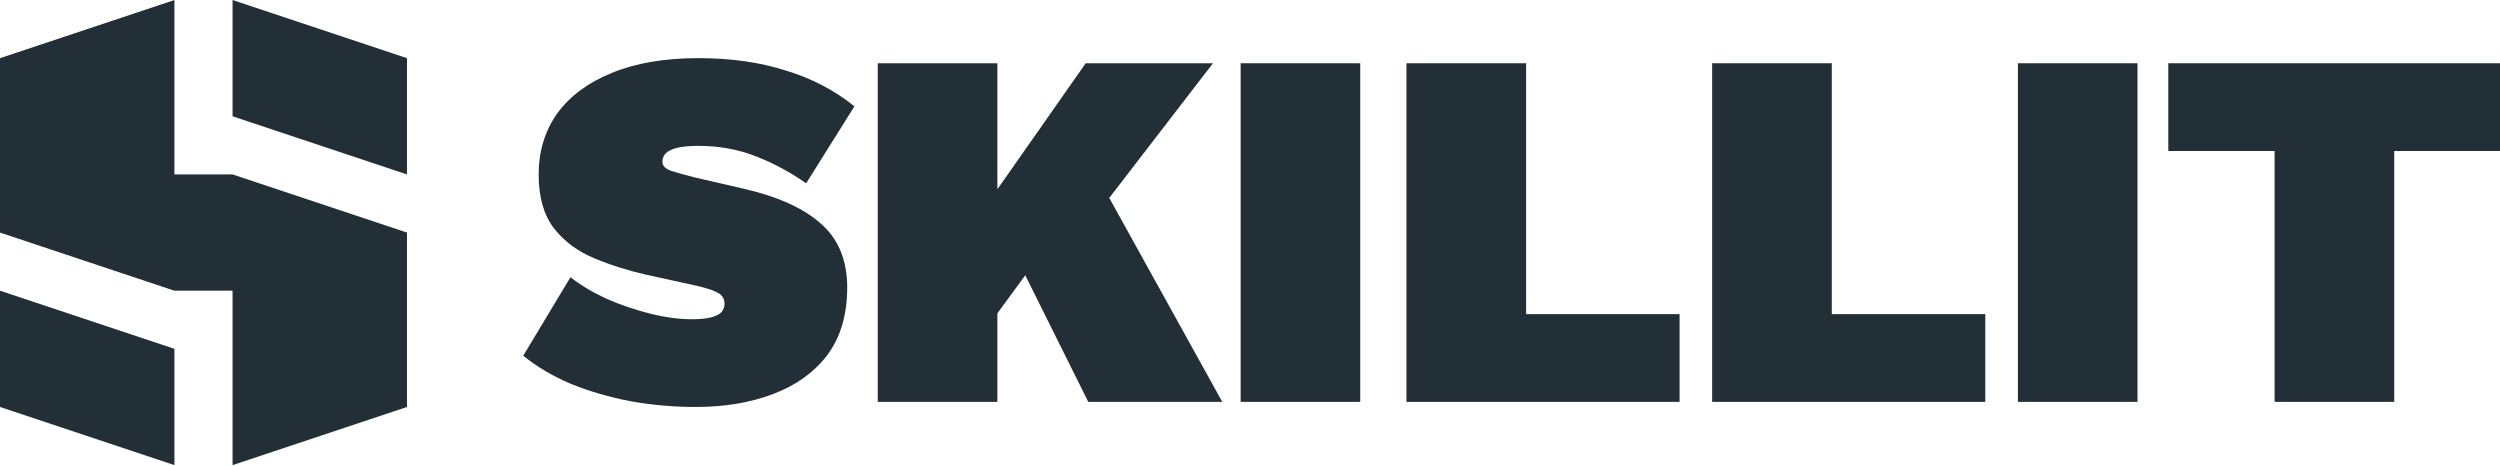
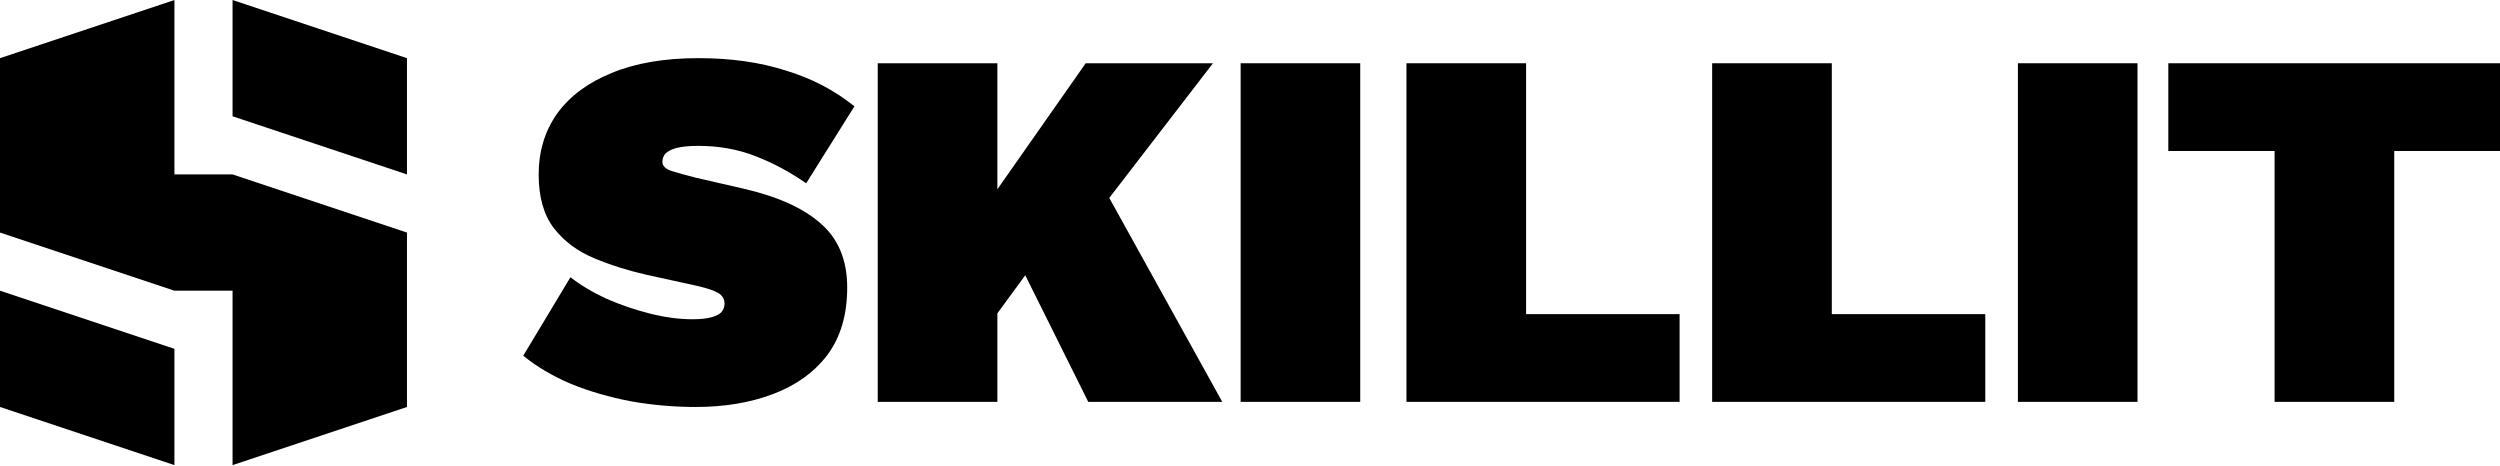
<svg xmlns="http://www.w3.org/2000/svg" width="43" height="8" viewBox="0 0 43 8" fill="none">
-   <path d="M3 8L0 7V5L3 6V8ZM3 3H4L7 4V7L4 8V5H3L0 4V1L3 0V3ZM7 1V3L4 2V0L7 1Z" fill="#232F36" />
-   <path d="M12.011 1C12.571 1 13.071 1.071 13.512 1.212C13.96 1.347 14.354 1.553 14.696 1.829L13.866 3.153C13.589 2.959 13.298 2.803 12.992 2.685C12.691 2.568 12.364 2.509 12.011 2.509C11.858 2.509 11.735 2.521 11.64 2.544C11.552 2.568 11.487 2.6 11.446 2.641C11.411 2.682 11.393 2.729 11.393 2.782C11.393 2.853 11.446 2.906 11.552 2.941C11.664 2.976 11.802 3.015 11.967 3.056L12.771 3.241C13.365 3.376 13.813 3.576 14.113 3.841C14.419 4.106 14.572 4.474 14.572 4.944C14.572 5.415 14.457 5.803 14.228 6.109C13.998 6.409 13.686 6.632 13.292 6.779C12.903 6.926 12.462 7 11.967 7C11.596 7 11.225 6.968 10.854 6.903C10.484 6.832 10.139 6.732 9.821 6.603C9.503 6.468 9.23 6.306 9 6.118L9.812 4.768C9.983 4.903 10.189 5.026 10.431 5.138C10.672 5.244 10.922 5.329 11.181 5.394C11.44 5.459 11.682 5.491 11.905 5.491C12.047 5.491 12.159 5.479 12.241 5.456C12.323 5.432 12.379 5.403 12.409 5.368C12.444 5.326 12.462 5.279 12.462 5.226C12.462 5.144 12.426 5.082 12.356 5.041C12.291 5 12.17 4.959 11.994 4.918L11.111 4.724C10.799 4.653 10.501 4.559 10.219 4.441C9.936 4.324 9.706 4.153 9.53 3.929C9.353 3.7 9.265 3.391 9.265 3.003C9.265 2.603 9.371 2.253 9.583 1.953C9.801 1.653 10.113 1.421 10.519 1.256C10.931 1.085 11.428 1 12.011 1Z" fill="#232F36" />
-   <path d="M20.863 1.088L18.002 4.803L17.914 4.353L16.634 6.1L16.157 4.679L18.674 1.088H20.863ZM17.155 1.088V6.912H15.097V1.088H17.155ZM18.779 2.862L21.023 6.912H18.718L17.269 4L18.779 2.862Z" fill="#232F36" />
-   <path d="M23.396 1.088V6.912H21.339V1.088H23.396Z" fill="#232F36" />
-   <path d="M26.249 5.403H28.889V6.912H24.191V1.088H26.249V5.403Z" fill="#232F36" />
-   <path d="M31.507 5.403H34.147V6.912H29.449V1.088H31.507V5.403Z" fill="#232F36" />
-   <path d="M36.765 1.088V6.912H34.708V1.088H36.765Z" fill="#232F36" />
-   <path d="M43 1.088V2.597H41.181V6.912H39.123V2.597H37.295V1.088H43Z" fill="#232F36" />
+   <path d="M3 8L0 7V5L3 6V8ZM3 3H4L7 4V7L4 8V5H3L0 4V1L3 0V3ZM7 1V3L4 2V0L7 1Z" fill="currentColor" />
+   <path d="M12.011 1C12.571 1 13.071 1.071 13.512 1.212C13.96 1.347 14.354 1.553 14.696 1.829L13.866 3.153C13.589 2.959 13.298 2.803 12.992 2.685C12.691 2.568 12.364 2.509 12.011 2.509C11.858 2.509 11.735 2.521 11.64 2.544C11.552 2.568 11.487 2.6 11.446 2.641C11.411 2.682 11.393 2.729 11.393 2.782C11.393 2.853 11.446 2.906 11.552 2.941C11.664 2.976 11.802 3.015 11.967 3.056L12.771 3.241C13.365 3.376 13.813 3.576 14.113 3.841C14.419 4.106 14.572 4.474 14.572 4.944C14.572 5.415 14.457 5.803 14.228 6.109C13.998 6.409 13.686 6.632 13.292 6.779C12.903 6.926 12.462 7 11.967 7C11.596 7 11.225 6.968 10.854 6.903C10.484 6.832 10.139 6.732 9.821 6.603C9.503 6.468 9.23 6.306 9 6.118L9.812 4.768C9.983 4.903 10.189 5.026 10.431 5.138C10.672 5.244 10.922 5.329 11.181 5.394C11.44 5.459 11.682 5.491 11.905 5.491C12.047 5.491 12.159 5.479 12.241 5.456C12.323 5.432 12.379 5.403 12.409 5.368C12.444 5.326 12.462 5.279 12.462 5.226C12.462 5.144 12.426 5.082 12.356 5.041C12.291 5 12.17 4.959 11.994 4.918L11.111 4.724C10.799 4.653 10.501 4.559 10.219 4.441C9.936 4.324 9.706 4.153 9.53 3.929C9.353 3.7 9.265 3.391 9.265 3.003C9.265 2.603 9.371 2.253 9.583 1.953C9.801 1.653 10.113 1.421 10.519 1.256C10.931 1.085 11.428 1 12.011 1Z" fill="currentColor" />
+   <path d="M20.863 1.088L18.002 4.803L17.914 4.353L16.634 6.1L16.157 4.679L18.674 1.088H20.863ZM17.155 1.088V6.912H15.097V1.088H17.155ZM18.779 2.862L21.023 6.912H18.718L17.269 4L18.779 2.862Z" fill="currentColor" />
+   <path d="M23.396 1.088V6.912H21.339V1.088H23.396Z" fill="currentColor" />
+   <path d="M26.249 5.403H28.889V6.912H24.191V1.088H26.249V5.403Z" fill="currentColor" />
+   <path d="M31.507 5.403H34.147V6.912H29.449V1.088H31.507V5.403Z" fill="currentColor" />
+   <path d="M36.765 1.088V6.912H34.708V1.088H36.765Z" fill="currentColor" />
+   <path d="M43 1.088V2.597H41.181V6.912H39.123V2.597H37.295V1.088H43Z" fill="currentColor" />
</svg>
